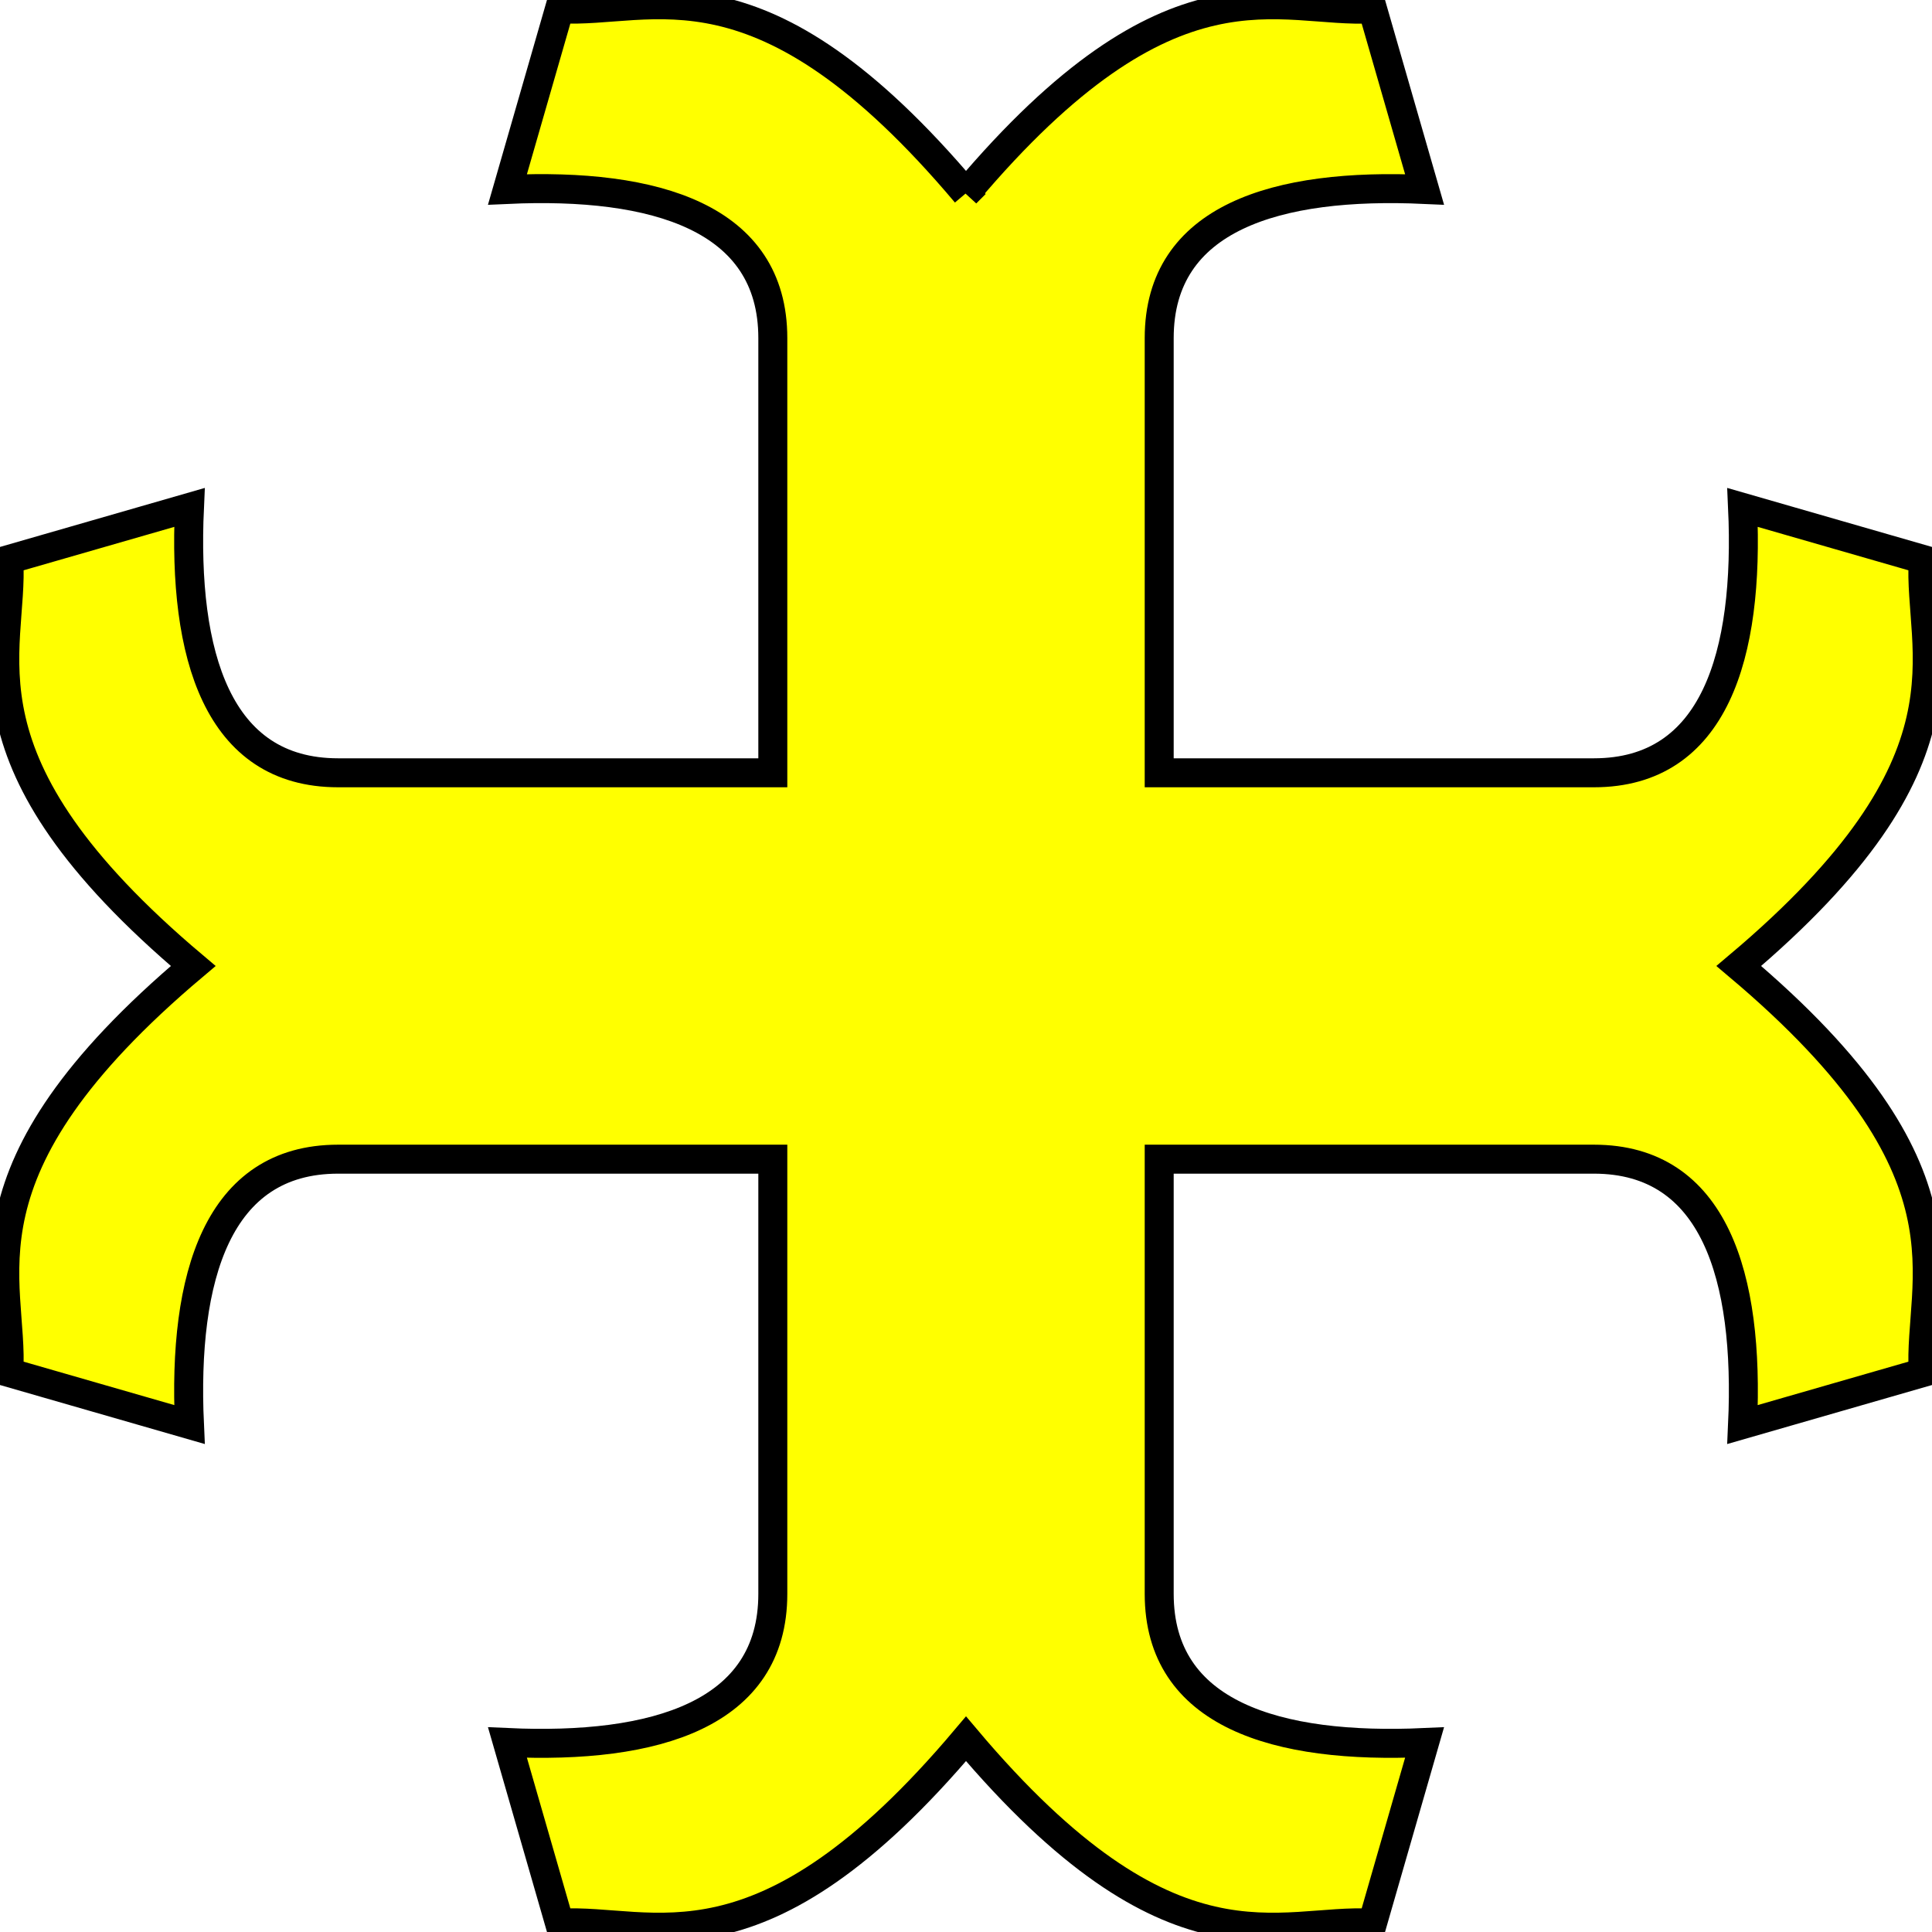
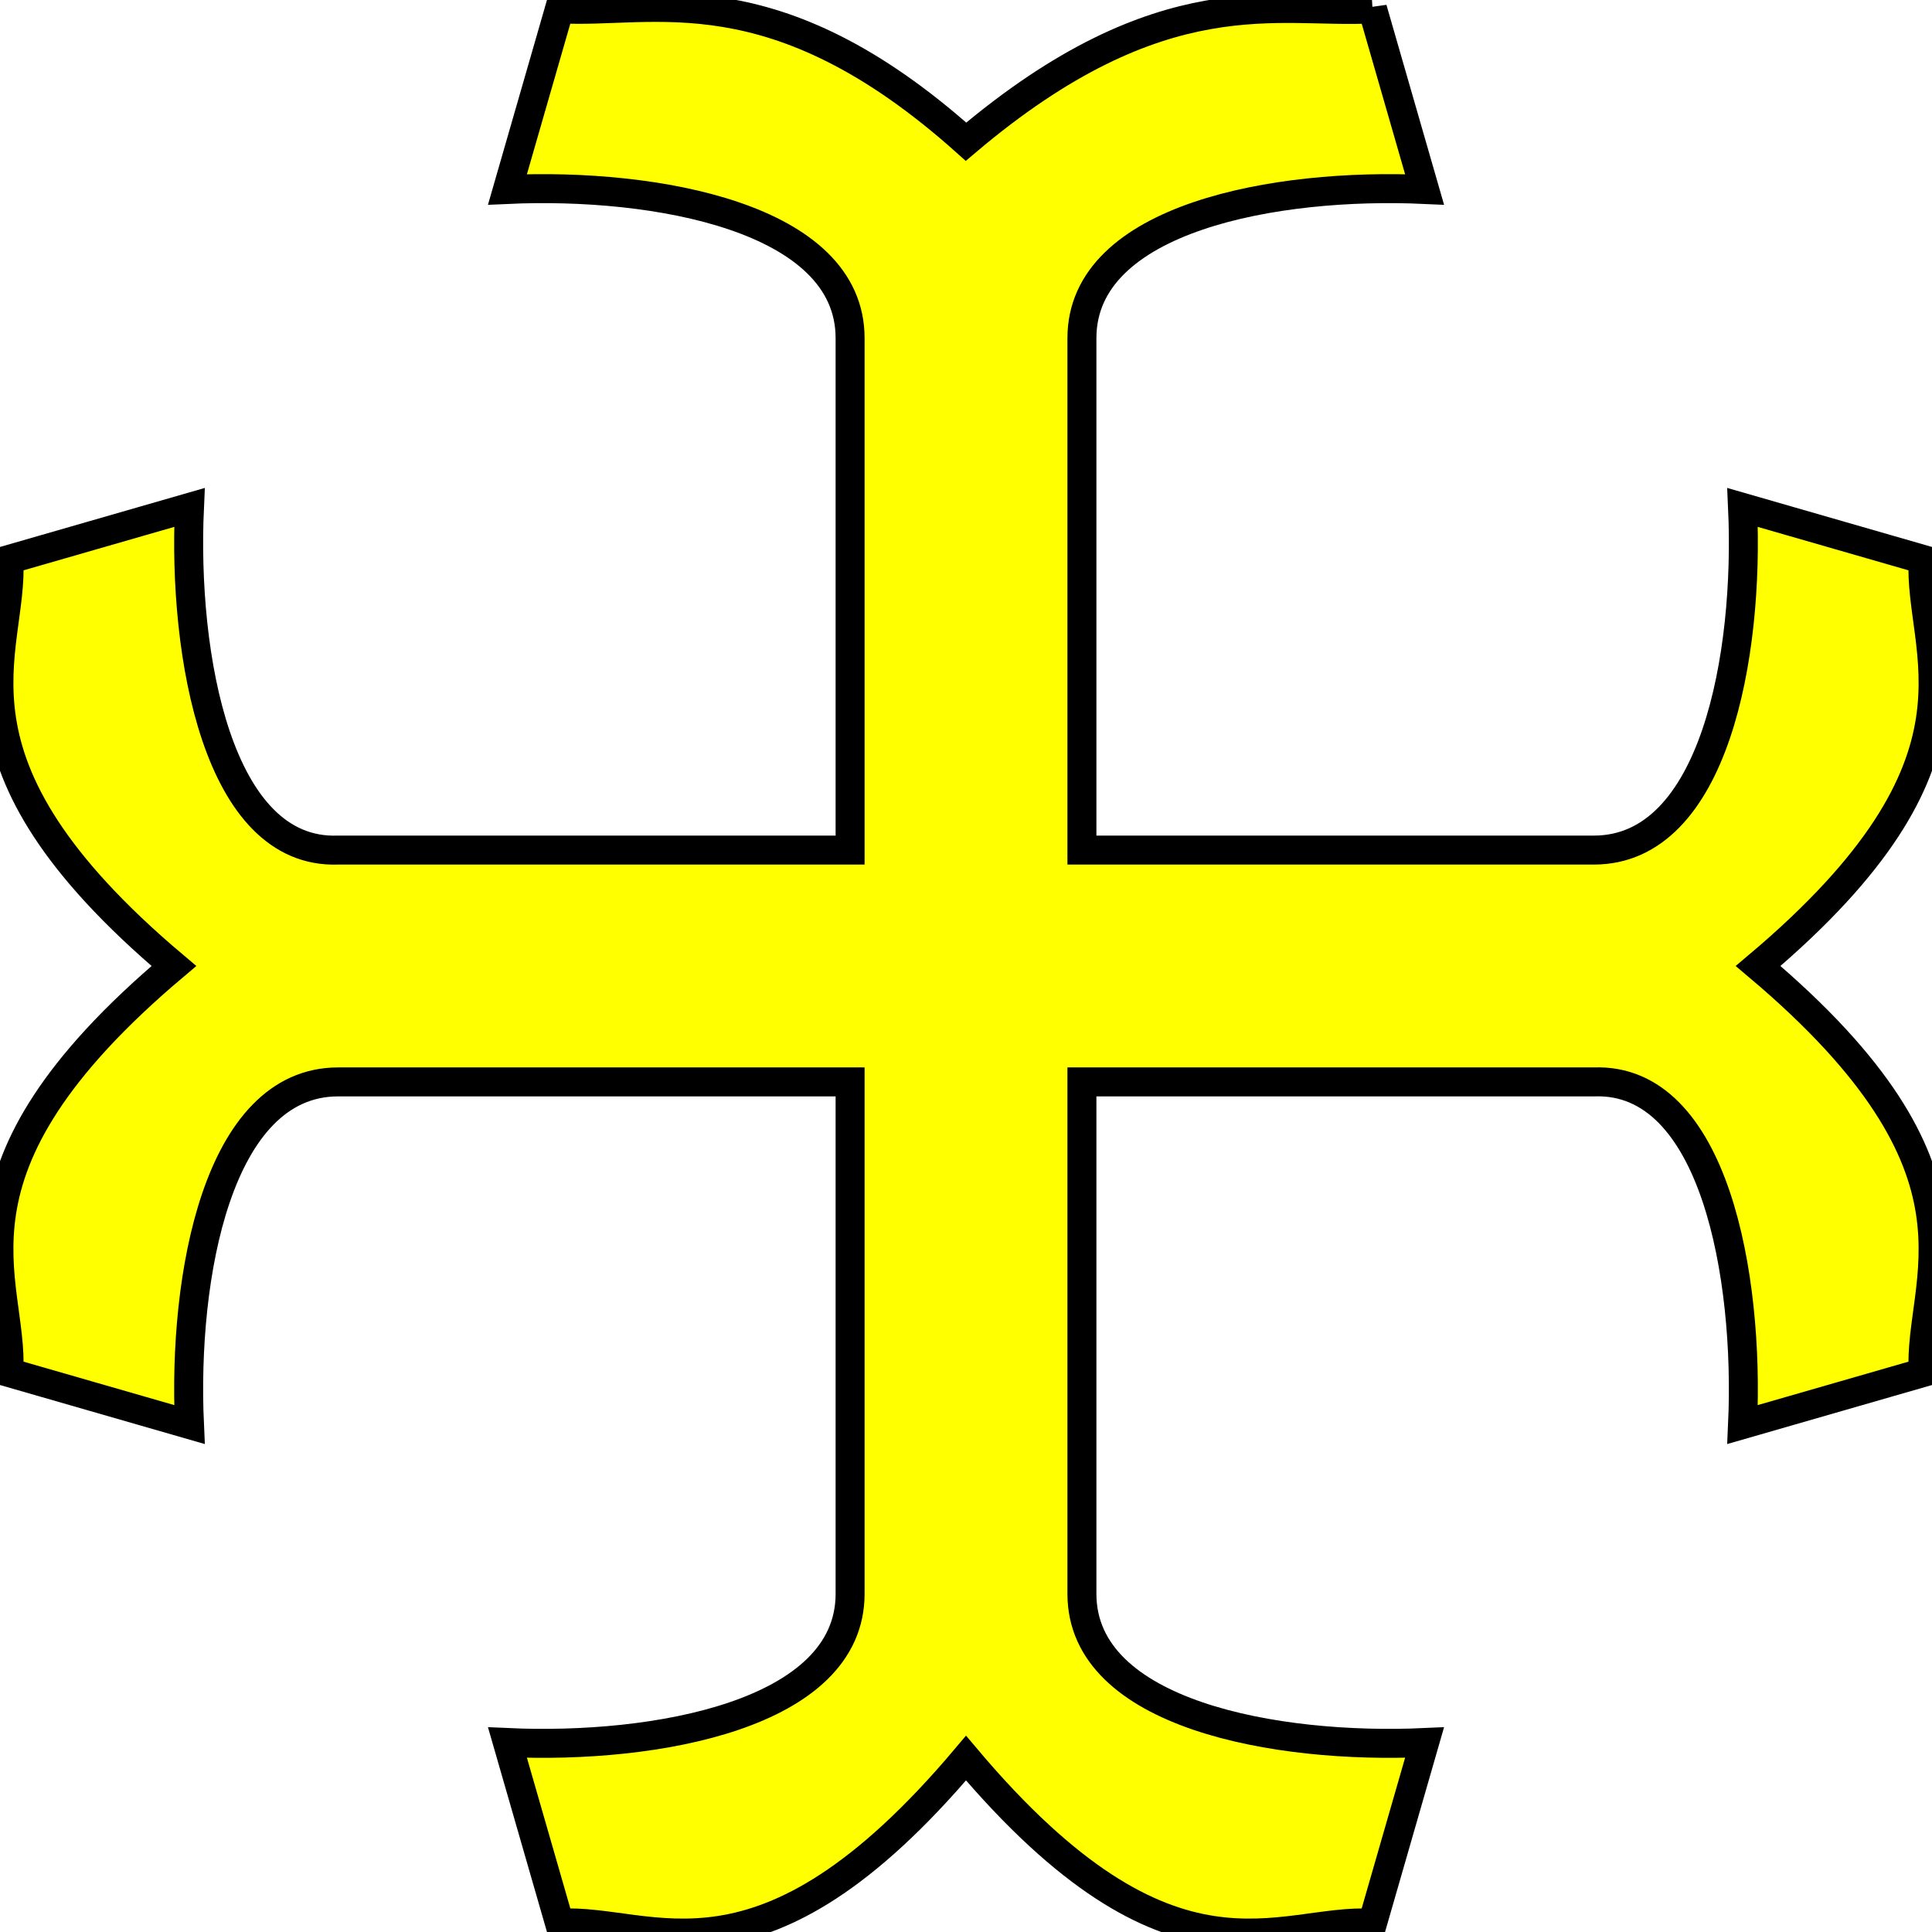
- <svg xmlns="http://www.w3.org/2000/svg" width="200" height="200" version="1.1">
-   <g style="fill:#ffff00;fill-opacity:1;fill-rule:evenodd;stroke:#000000;stroke-width:3;stroke-linecap:butt;stroke-linejoin:miter;stroke-miterlimit:4;stroke-opacity:1;stroke-dasharray:none" id="body">
-     <path d="m100,20c21.362,-25.331 32.471,-18.502 42.082,-19.086 l5.389,18.696 c-15.279,-0.7 -27.471,2.889 -27.471,15.389 l0,45 l45,0   c12.5,0 16.09,-12.19 15.39,-27.47   l18.7,5.389   c-0.59,9.61 6.24,20.72 -19.09,42.08    c25.33,21.36 18.5,32.47 19.09,42.08   l-18.7,5.389   c0.7,-15.28 -2.889,-27.47 -15.39,-27.47   l-45,0    l-0,45   c-0,12.5 12.19,16.09 27.47,15.39   l-5.389,18.7   c-9.61,-0.59 -20.72,6.24 -42.08,-19.09    c-21.36,25.33 -32.47,18.5 -42.08,19.09   l-5.389,-18.7   c15.28,0.7 27.47,-2.889 27.47,-15.39   l-0,-45    l-45,-0   c-12.5,-0 -16.09,12.19 -15.39,27.47   l-18.7,-5.389   c0.59,-9.61 -6.24,-20.72 19.09,-42.08    c-25.33,-21.36 -18.5,-32.47 -19.09,-42.08   l18.7,-5.389   c-0.7,15.28 2.889,27.47 15.39,27.47   l45,-0   l0,-45 c0,-12.5 -12.19,-16.09 -27.47,-15.39 l5.389,-18.7 c9.61,0.59 20.72,-6.24 42.08,19.09          z" />
+ <svg xmlns="http://www.w3.org/2000/svg" id="svg7" version="1.1" height="200" width="200">
+   <defs id="defs11" />
+   <g id="body" style="fill:#ffff00;fill-rule:evenodd;stroke:#000000;stroke-width:3">
+     <path id="path4" d="M 142.082,0.914 147.471,19.611 C 132.192,18.91 112,22.5 112,35 v 53 h 53 c 12.5,0 16.09,-20.19 15.39,-35.47 l 18.7,5.389 c -0.59,9.61 8.24,20.72 -17.09,42.08 25.33,21.36 16.5,32.47 17.09,42.08 l -18.7,5.389 c 0.7,-15.28 -2.898,-35.941 -15.39,-35.47 h -53 v 53 c 0,12.5 20.19,16.09 35.47,15.39 l -5.389,18.7 c -9.61,-0.59 -20.72,8.24 -42.08,-17.09 -21.36,25.33 -32.47,16.5 -42.08,17.09 l -5.389,-18.7 c 15.28,0.7 35.47,-2.889 35.47,-15.39 v -53 h -53 c -12.5,0 -16.09,20.19 -15.39,35.47 l -18.7,-5.389 c 0.59,-9.61 -8.24,-20.72 17.09,-42.08 -25.33,-21.36 -16.5,-32.47 -17.09,-42.08 l 18.7,-5.389 C 18.912,67.81 22.51,88.471 35.002,88 h 53 V 35 c 0,-12.5 -20.19,-16.09 -35.47,-15.39 l 5.389,-18.7 c 9.61,0.59 22.109,-4.097 42.081,13.76 20.368,-17.262 32.469,-13.172 42.08,-13.755 z" />
  </g>
</svg>
